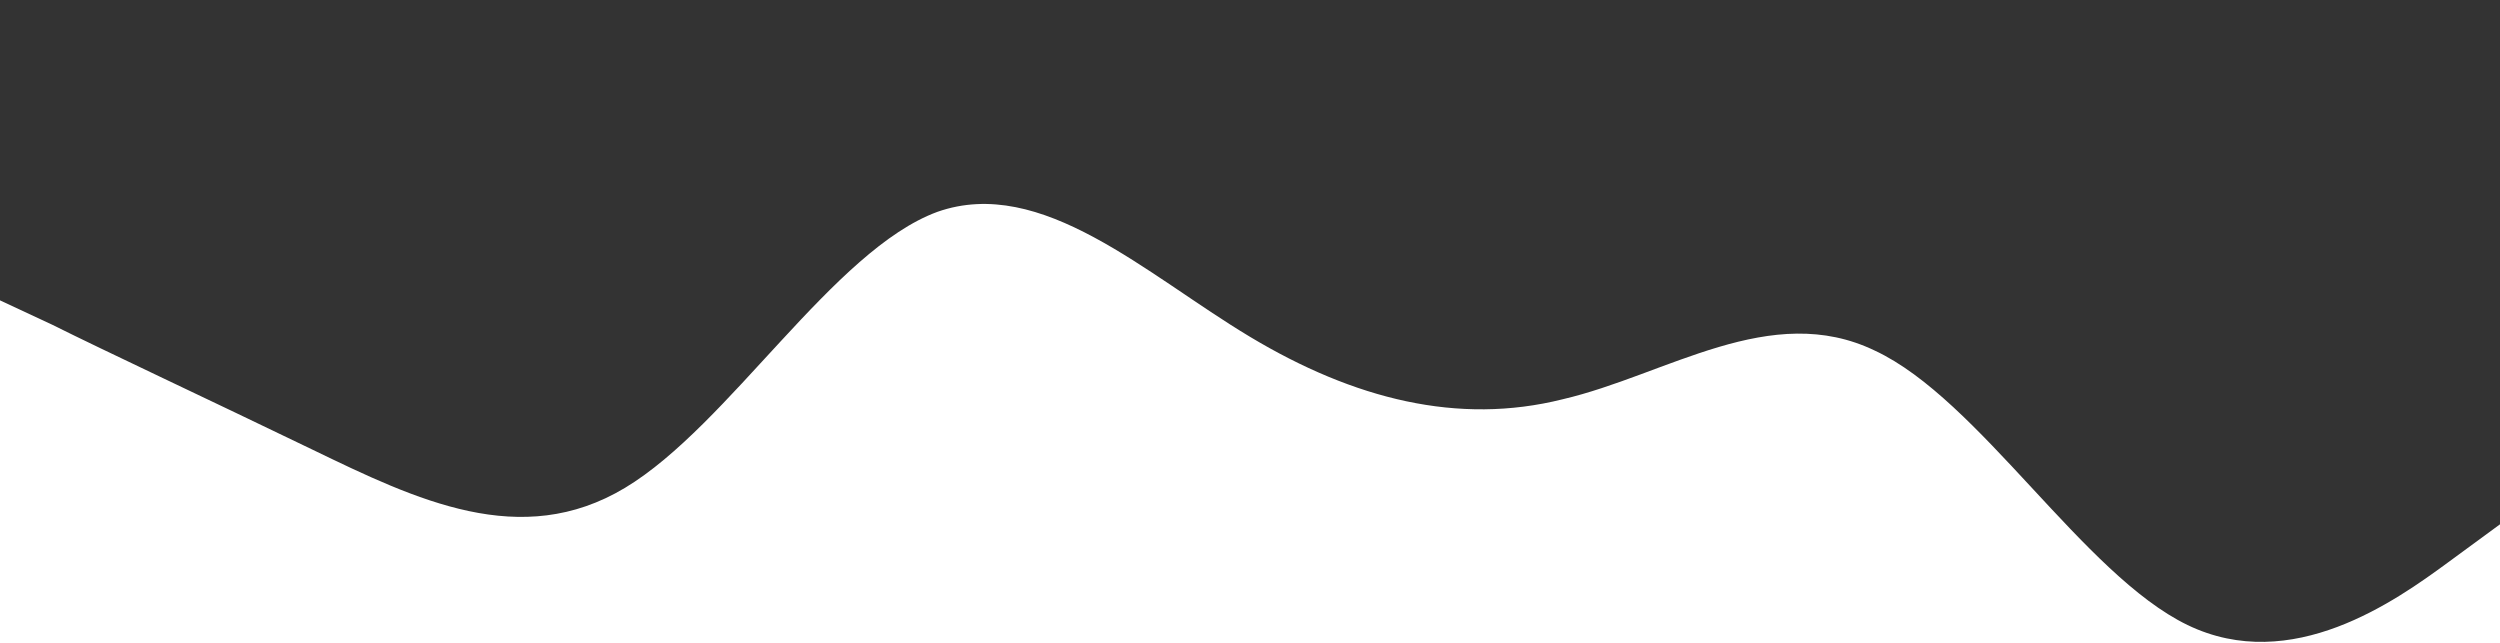
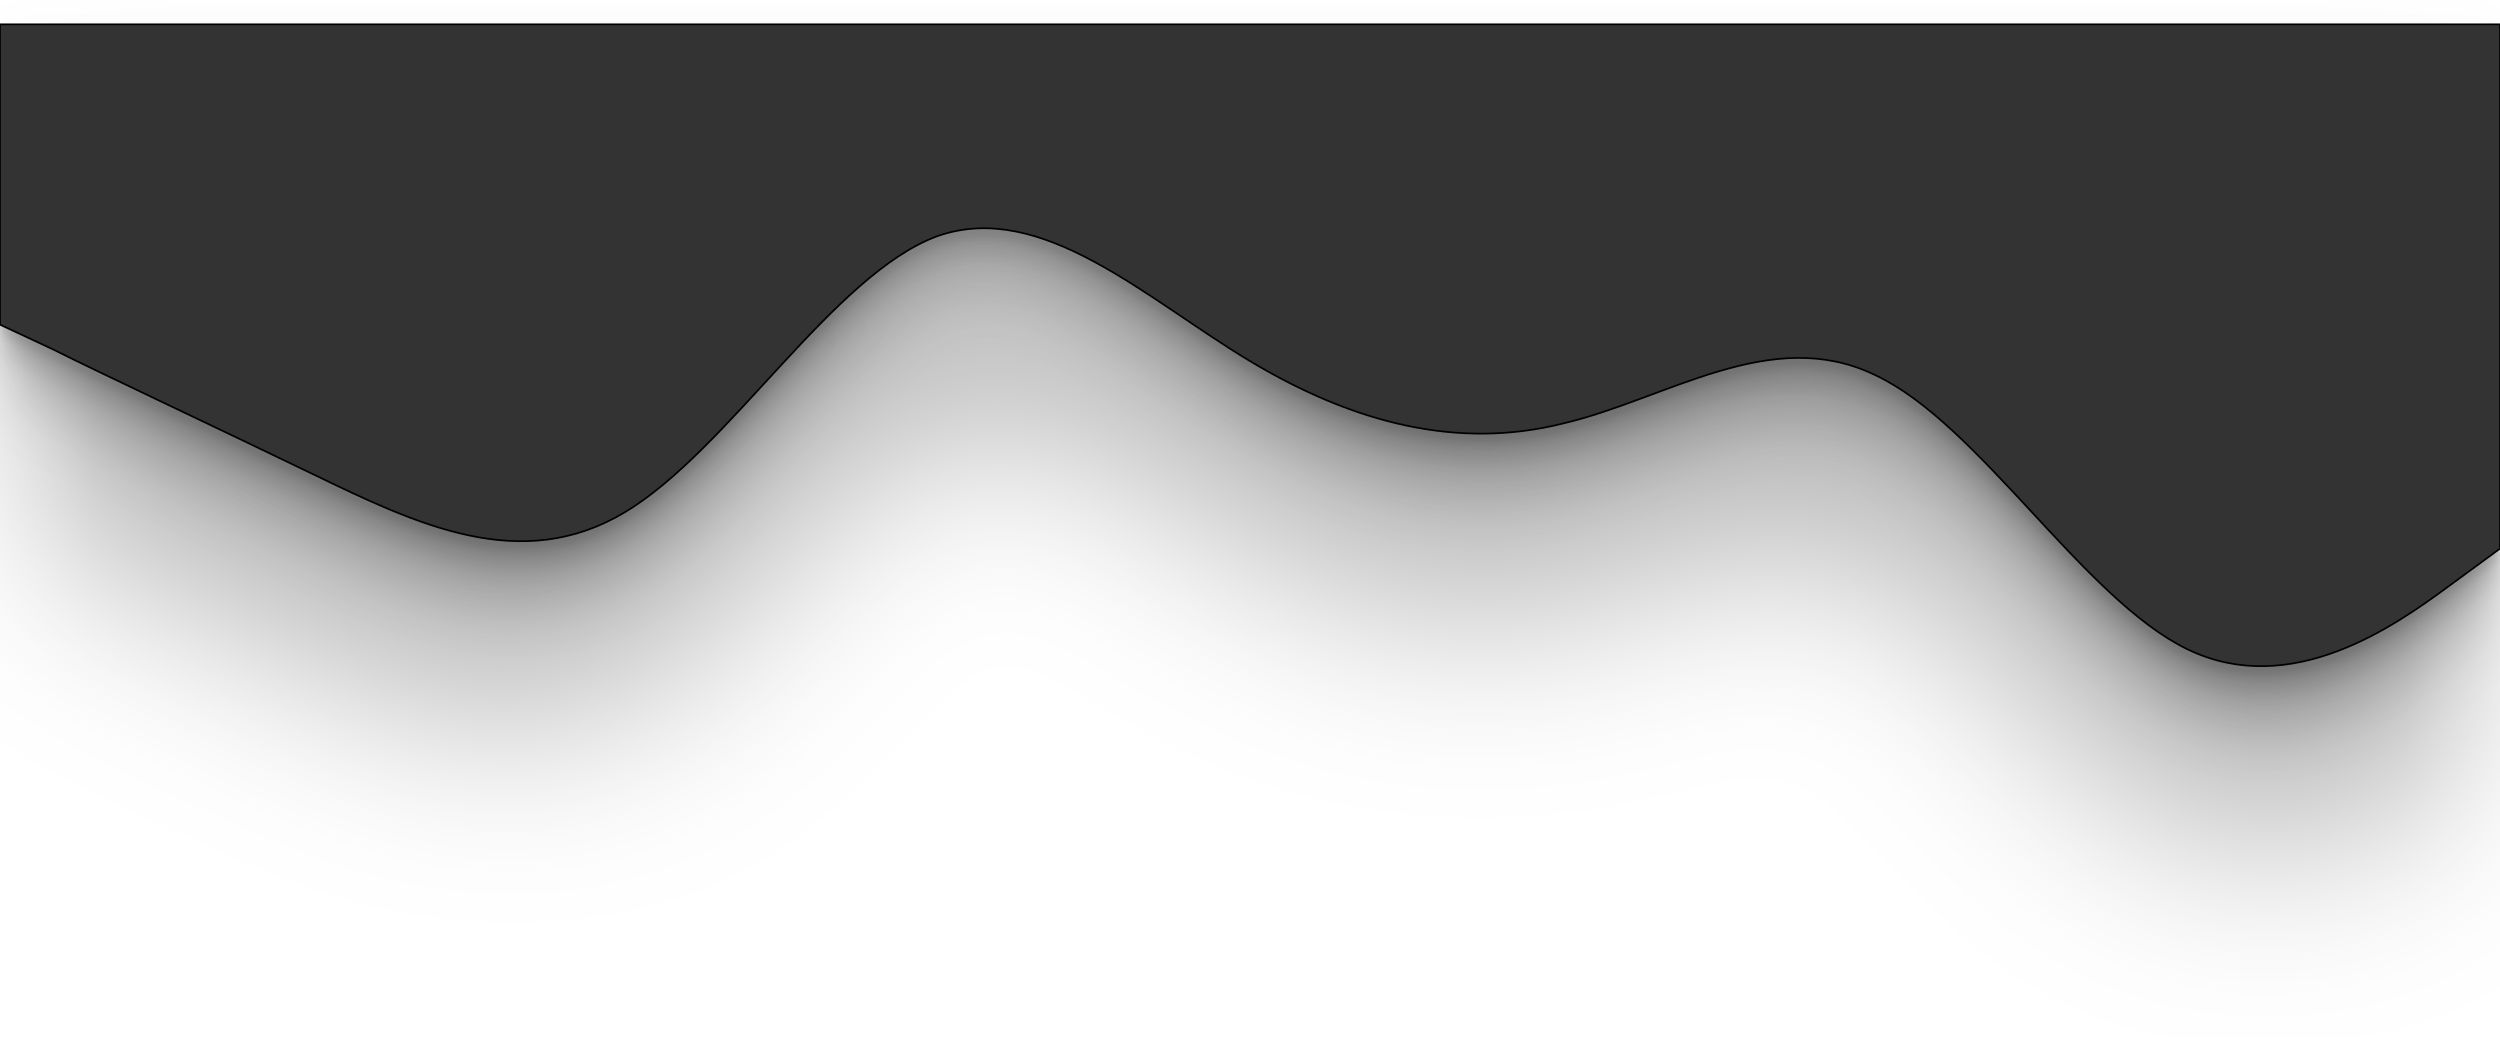
- <svg xmlns="http://www.w3.org/2000/svg" width="1440" height="370" viewBox="0 0 1440 370" fill="none">
-   <path fill-rule="evenodd" clip-rule="evenodd" d="M0 173L30 187C60 202 120 230 180 259C240 288 300 317 360 281C420 245 480 144 540 122C600 101 660 158 720 194C780 230 840 245 900 230C960 216 1020 173 1080 202C1140 230 1200 331 1260 360C1320 389 1380 346 1410 324L1440 302V0H1410C1380 0 1320 0 1260 0C1200 0 1140 0 1080 0C1020 0 960 0 900 0C840 0 780 0 720 0C660 0 600 0 540 0C480 0 420 0 360 0C300 0 240 0 180 0C120 0 60 0 30 0H0V173Z" fill="#333333" />
+ <svg xmlns="http://www.w3.org/2000/svg" width="1440" height="598" viewBox="0 0 1440 598" fill="none">
+   <g filter="url(#filter0_dddd)">
+     <path fill-rule="evenodd" clip-rule="evenodd" d="M0 187L30 201C60 216 120 244 180 273C240 302 300 331 360 295C420 259 480 158 540 136C600 115 660 172 720 208C780 244 840 259 900 244C960 230 1020 187 1080 216C1140 244 1200 345 1260 374C1320 403 1380 360 1410 338L1440 316V14H1410C1380 14 1320 14 1260 14C1200 14 1140 14 1080 14C1020 14 960 14 900 14C840 14 780 14 720 14C660 14 600 14 540 14C480 14 420 14 360 14C300 14 240 14 180 14C120 14 60 14 30 14H0V187Z" fill="#333333" />
+     <path fill-rule="evenodd" clip-rule="evenodd" d="M0 187L30 201C60 216 120 244 180 273C240 302 300 331 360 295C420 259 480 158 540 136C600 115 660 172 720 208C780 244 840 259 900 244C960 230 1020 187 1080 216C1140 244 1200 345 1260 374C1320 403 1380 360 1410 338L1440 316V14H1410C1380 14 1320 14 1260 14C1200 14 1140 14 1080 14C1020 14 960 14 900 14C840 14 780 14 720 14C660 14 600 14 540 14C480 14 420 14 360 14C300 14 240 14 180 14C120 14 60 14 30 14H0V187Z" stroke="black" />
+   </g>
+   <defs>
+     <filter id="filter0_dddd" x="-114" y="0" width="1668" height="597.725" filterUnits="userSpaceOnUse" color-interpolation-filters="sRGB">
+       <feFlood flood-opacity="0" result="BackgroundImageFix" />
+       <feColorMatrix in="SourceAlpha" type="matrix" values="0 0 0 0 0 0 0 0 0 0 0 0 0 0 0 0 0 0 127 0" />
+       <feOffset dy="4.529" />
+       <feGaussianBlur stdDeviation="2.581" />
+       <feColorMatrix type="matrix" values="0 0 0 0 0 0 0 0 0 0 0 0 0 0 0 0 0 0 0.105 0" />
+       <feBlend mode="normal" in2="BackgroundImageFix" result="effect1_dropShadow" />
+       <feColorMatrix in="SourceAlpha" type="matrix" values="0 0 0 0 0 0 0 0 0 0 0 0 0 0 0 0 0 0 127 0" />
+       <feOffset dy="12.522" />
+       <feGaussianBlur stdDeviation="7.137" />
+       <feColorMatrix type="matrix" values="0 0 0 0 0 0 0 0 0 0 0 0 0 0 0 0 0 0 0.15 0" />
+       <feBlend mode="normal" in2="effect1_dropShadow" result="effect2_dropShadow" />
+       <feColorMatrix in="SourceAlpha" type="matrix" values="0 0 0 0 0 0 0 0 0 0 0 0 0 0 0 0 0 0 127 0" />
+       <feOffset dy="30.147" />
+       <feGaussianBlur stdDeviation="17.184" />
+       <feColorMatrix type="matrix" values="0 0 0 0 0 0 0 0 0 0 0 0 0 0 0 0 0 0 0.195 0" />
+       <feBlend mode="normal" in2="effect2_dropShadow" result="effect3_dropShadow" />
+       <feColorMatrix in="SourceAlpha" type="matrix" values="0 0 0 0 0 0 0 0 0 0 0 0 0 0 0 0 0 0 127 0" />
+       <feOffset dy="100" />
+       <feGaussianBlur stdDeviation="57" />
+       <feColorMatrix type="matrix" values="0 0 0 0 0 0 0 0 0 0 0 0 0 0 0 0 0 0 0.3 0" />
+       <feBlend mode="normal" in2="effect3_dropShadow" result="effect4_dropShadow" />
+       <feBlend mode="normal" in="SourceGraphic" in2="effect4_dropShadow" result="shape" />
+     </filter>
+   </defs>
</svg>
